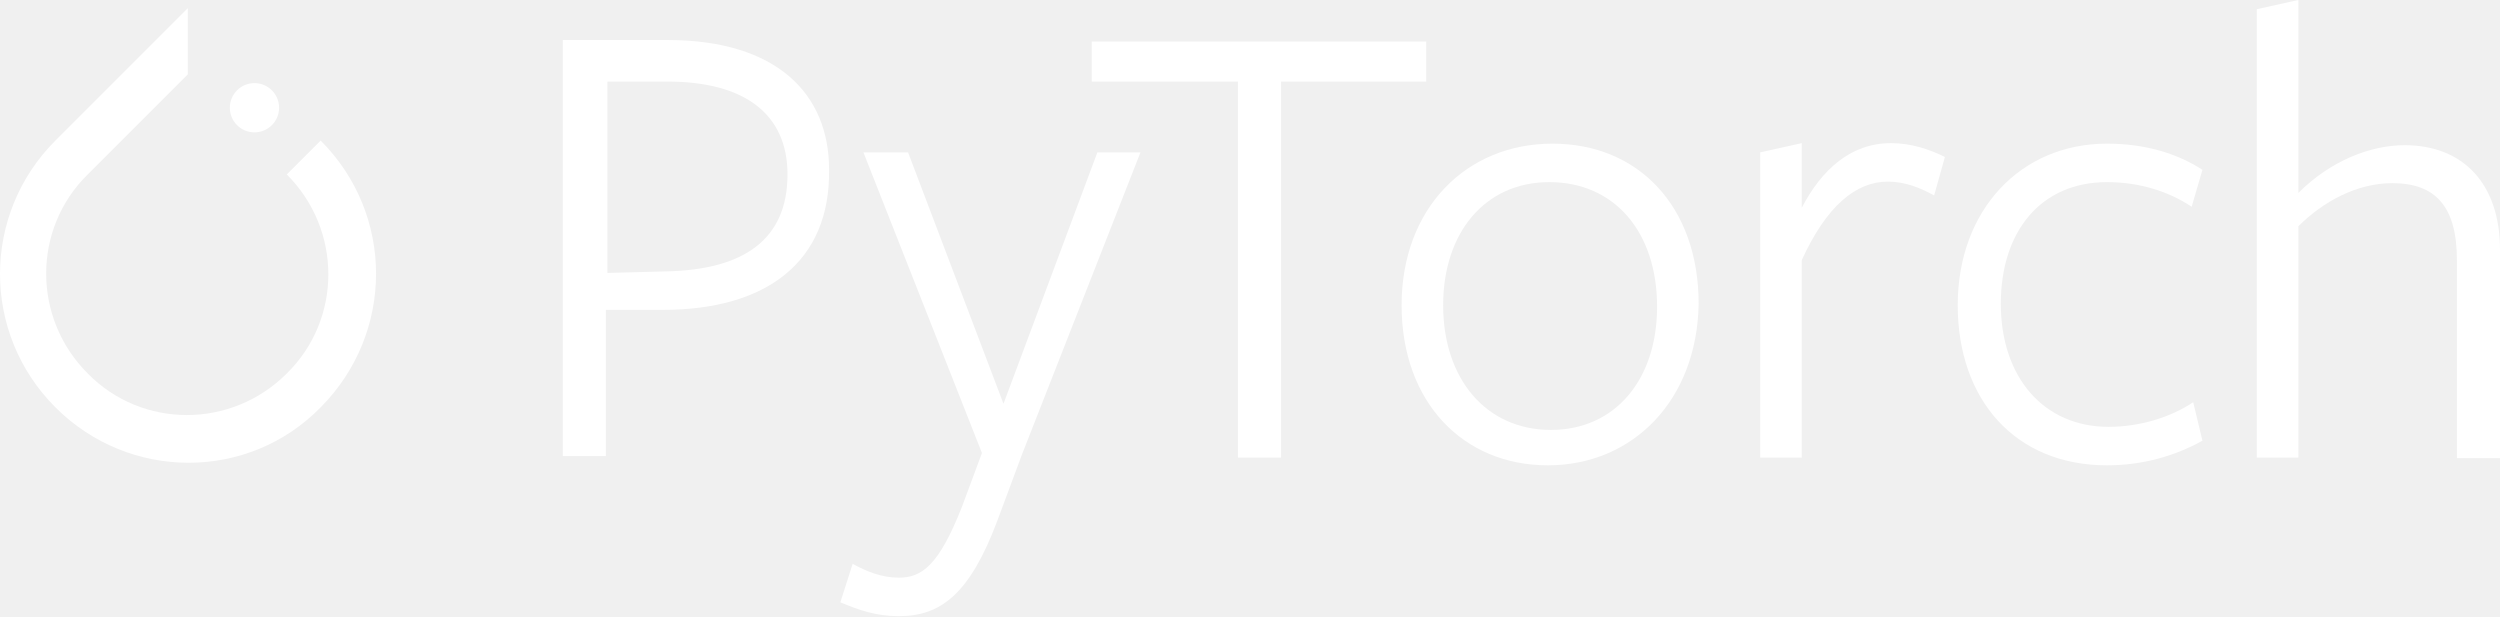
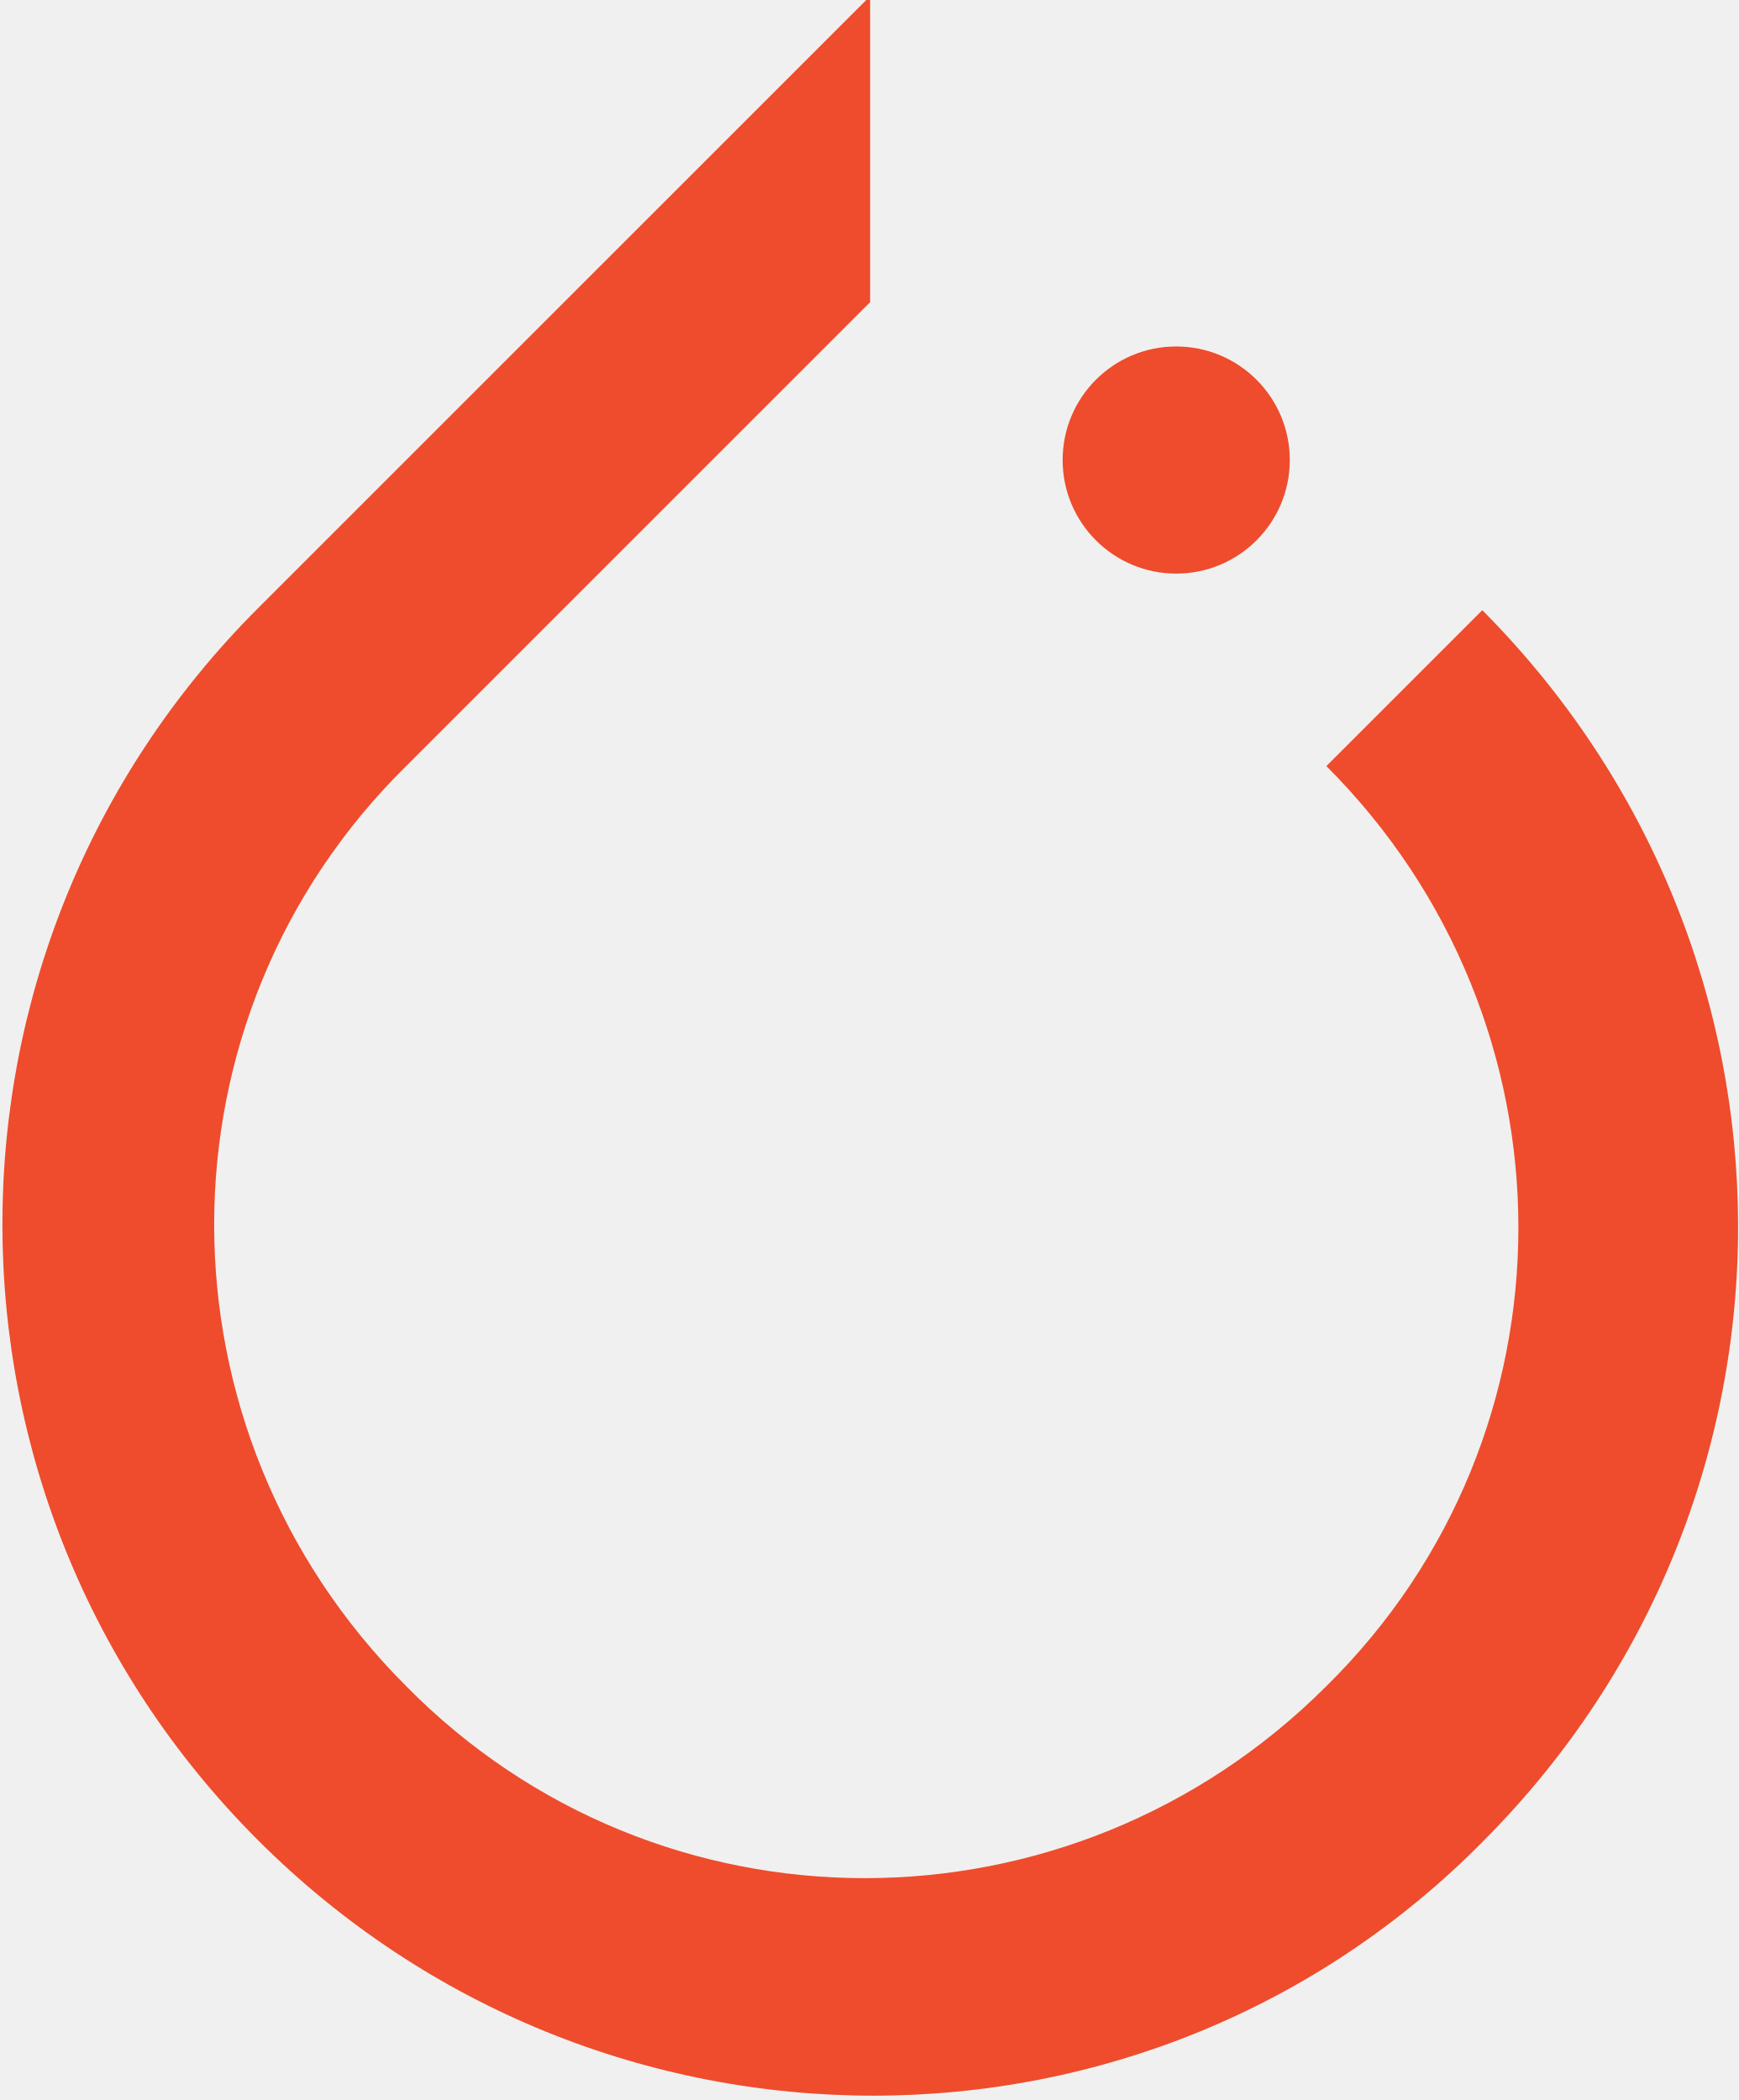
- <svg xmlns="http://www.w3.org/2000/svg" version="1.1" id="Layer_1" x="0px" y="0px" viewBox="0.6 539.9 487.3 120.2" enable-background="new 0.6 539.9 487.3 120.2" xml:space="preserve">
+ <svg xmlns="http://www.w3.org/2000/svg" version="1.1" id="Layer_1" x="0px" y="0px" viewBox="0.6 1067.9 90.3 109.1" enable-background="new 0.6 1067.9 90.3 109.1" xml:space="preserve">
  <g>
-     <path fill="#FFFFFF" d="M63.1,567.3l-6.6,6.6c10.8,10.8,10.8,28.2,0,38.8c-10.8,10.8-28.2,10.8-38.8,0c-10.8-10.8-10.8-28.2,0-38.8   l0,0l17.1-17.1l2.4-2.4l0,0v-12.9l-25.8,25.8c-14.4,14.4-14.4,37.6,0,52s37.6,14.4,51.7,0C77.5,604.8,77.5,581.7,63.1,567.3z" />
-     <circle fill="#FFFFFF" cx="50.2" cy="560.9" r="4.8" />
-   </g>
-   <g>
-     <g>
-       <path fill="#FFFFFF" d="M129.8,600.3h-11.1v28.5h-8.4v-81.1c0,0,19.2,0,20.4,0c21.3,0,31.5,10.5,31.5,25.2    C162.5,591,149.9,600.3,129.8,600.3z M130.7,555.8c-0.9,0-11.7,0-11.7,0v37.3l11.4-0.3c15.3-0.3,23.7-6.3,23.7-18.9    C154.1,562.1,145.7,555.8,130.7,555.8z" />
-       <path fill="#FFFFFF" d="M199.8,628.5l-4.8,12.9c-5.4,14.4-11.1,18.6-19.2,18.6c-4.5,0-7.8-1.2-11.4-2.7l2.4-7.5    c2.7,1.5,5.7,2.7,9,2.7c4.5,0,7.8-2.4,12.3-13.8l3.9-10.5l-23.1-58.6h8.7l18.6,49l18.3-49h8.4L199.8,628.5z" />
-       <path fill="#FFFFFF" d="M250.3,555.8v73.3h-8.4v-73.3h-28.5V548h65.2v7.8C278.5,555.8,250.3,555.8,250.3,555.8z" />
-       <path fill="#FFFFFF" d="M302.3,630.6c-16.5,0-28.5-12.3-28.5-31.2c0-18.9,12.6-31.5,29.4-31.5s28.5,12.3,28.5,31.2    C331.4,618,318.8,630.6,302.3,630.6z M302.6,575.4c-12.6,0-20.7,9.9-20.7,24c0,14.4,8.4,24.3,21,24.3s20.7-9.9,20.7-24    C323.6,585,315.2,575.4,302.6,575.4z" />
-       <path fill="#FFFFFF" d="M351.8,629.1h-8.1v-59.5l8.1-1.8v12.6c3.9-7.5,9.6-12.6,17.4-12.6c3.9,0,7.5,1.2,10.5,2.7l-2.1,7.5    c-2.7-1.5-5.7-2.7-9-2.7c-6.3,0-12,4.8-16.8,15.3V629.1L351.8,629.1z" />
-       <path fill="#FFFFFF" d="M411.3,630.6c-18,0-29.1-12.9-29.1-31.2c0-18.6,12.3-31.5,29.1-31.5c7.2,0,13.5,1.8,18.6,5.1l-2.1,7.2    c-4.5-3-10.2-4.8-16.5-4.8c-12.9,0-20.7,9.6-20.7,23.7c0,14.4,8.4,24,21,24c6,0,12-1.8,16.5-4.8l1.8,7.5    C424.5,628.8,418.2,630.6,411.3,630.6z" />
-       <path fill="#FFFFFF" d="M479.5,629.1v-38.5c0-10.5-4.2-15-12.6-15c-6.9,0-13.5,3.6-18.3,8.4v45.1h-8.1v-87.4l8.1-1.8    c0,0,0,37.3,0,37.6c6.3-6.3,14.1-9.3,20.7-9.3c11.4,0,18.6,7.5,18.6,20.4v40.6H479.5z" />
-     </g>
+     <path fill="#EE4C2C" d="M77.6,1099.6l-8.1,8.1c13.3,13.3,13.3,34.7,0,47.8c-13.3,13.3-34.7,13.3-47.8,0   c-13.3-13.3-13.3-34.7,0-47.8l0,0l21.1-21.1l3-3l0,0v-15.9l-31.8,31.8c-17.7,17.7-17.7,46.3,0,64c17.7,17.7,46.3,17.7,63.7,0   C95.3,1145.8,95.3,1117.4,77.6,1099.6z" />
+     <circle fill="#EE4C2C" cx="61.7" cy="1091.8" r="5.9" />
  </g>
</svg>
